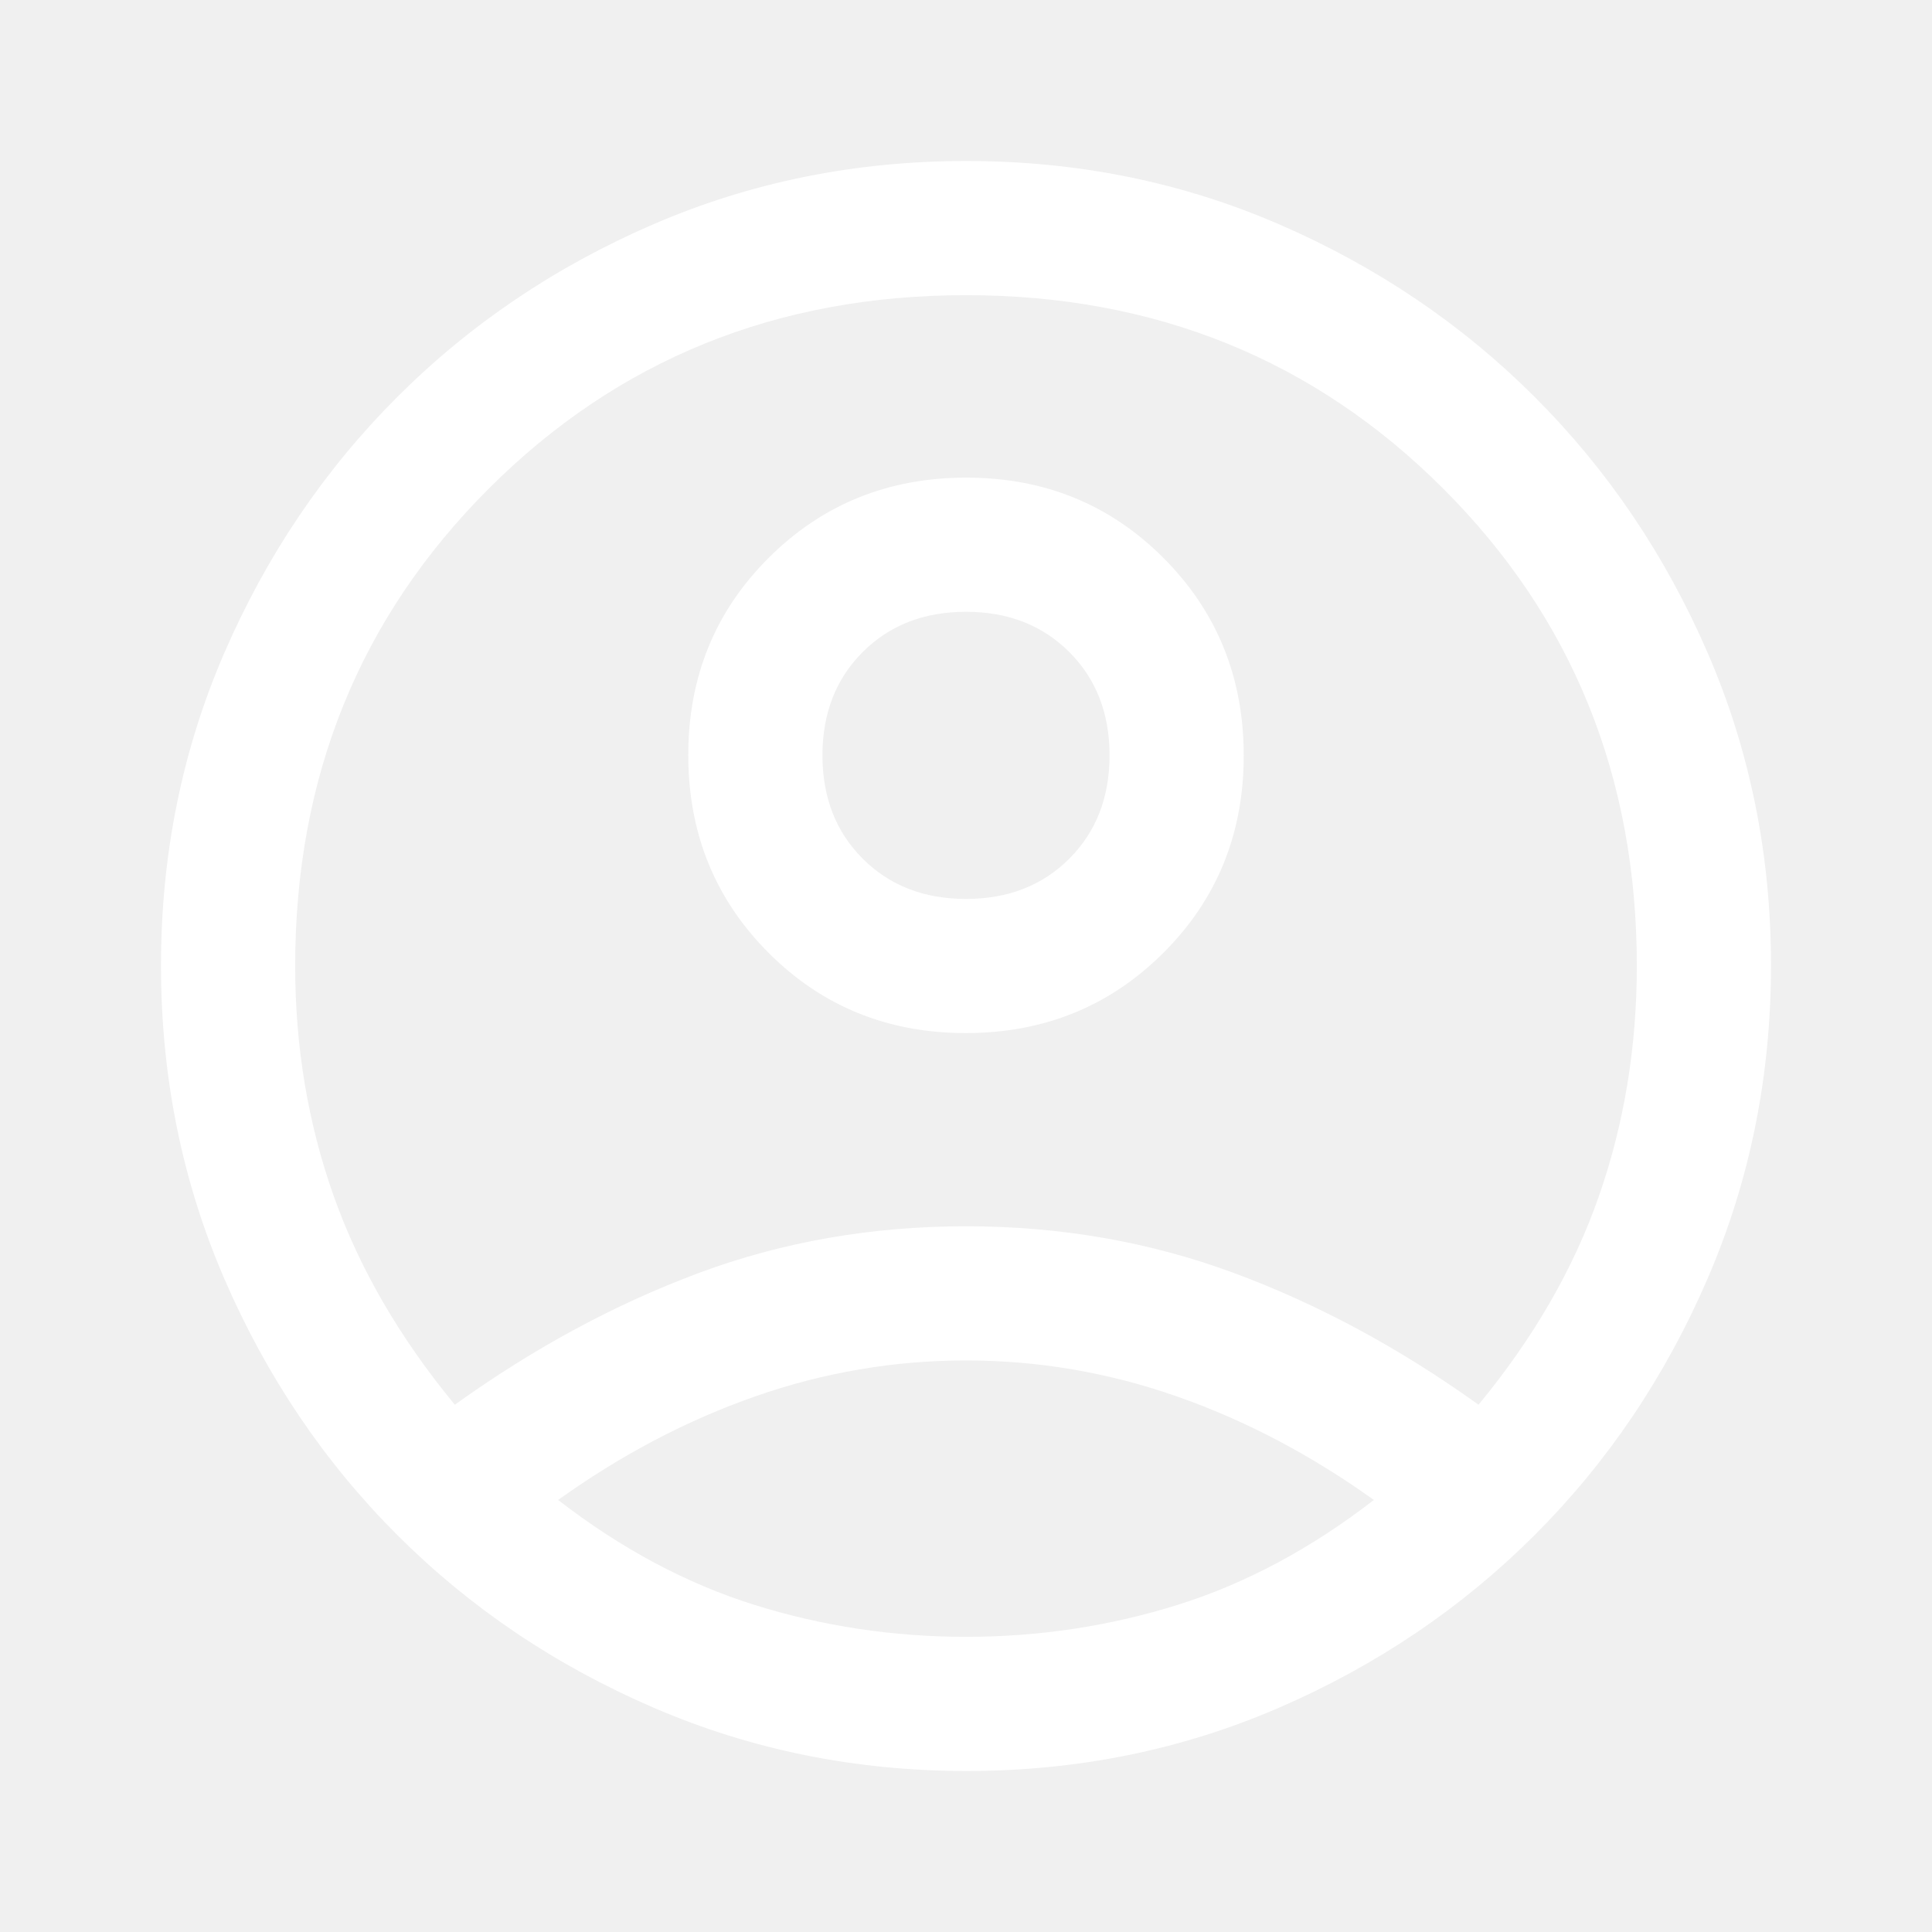
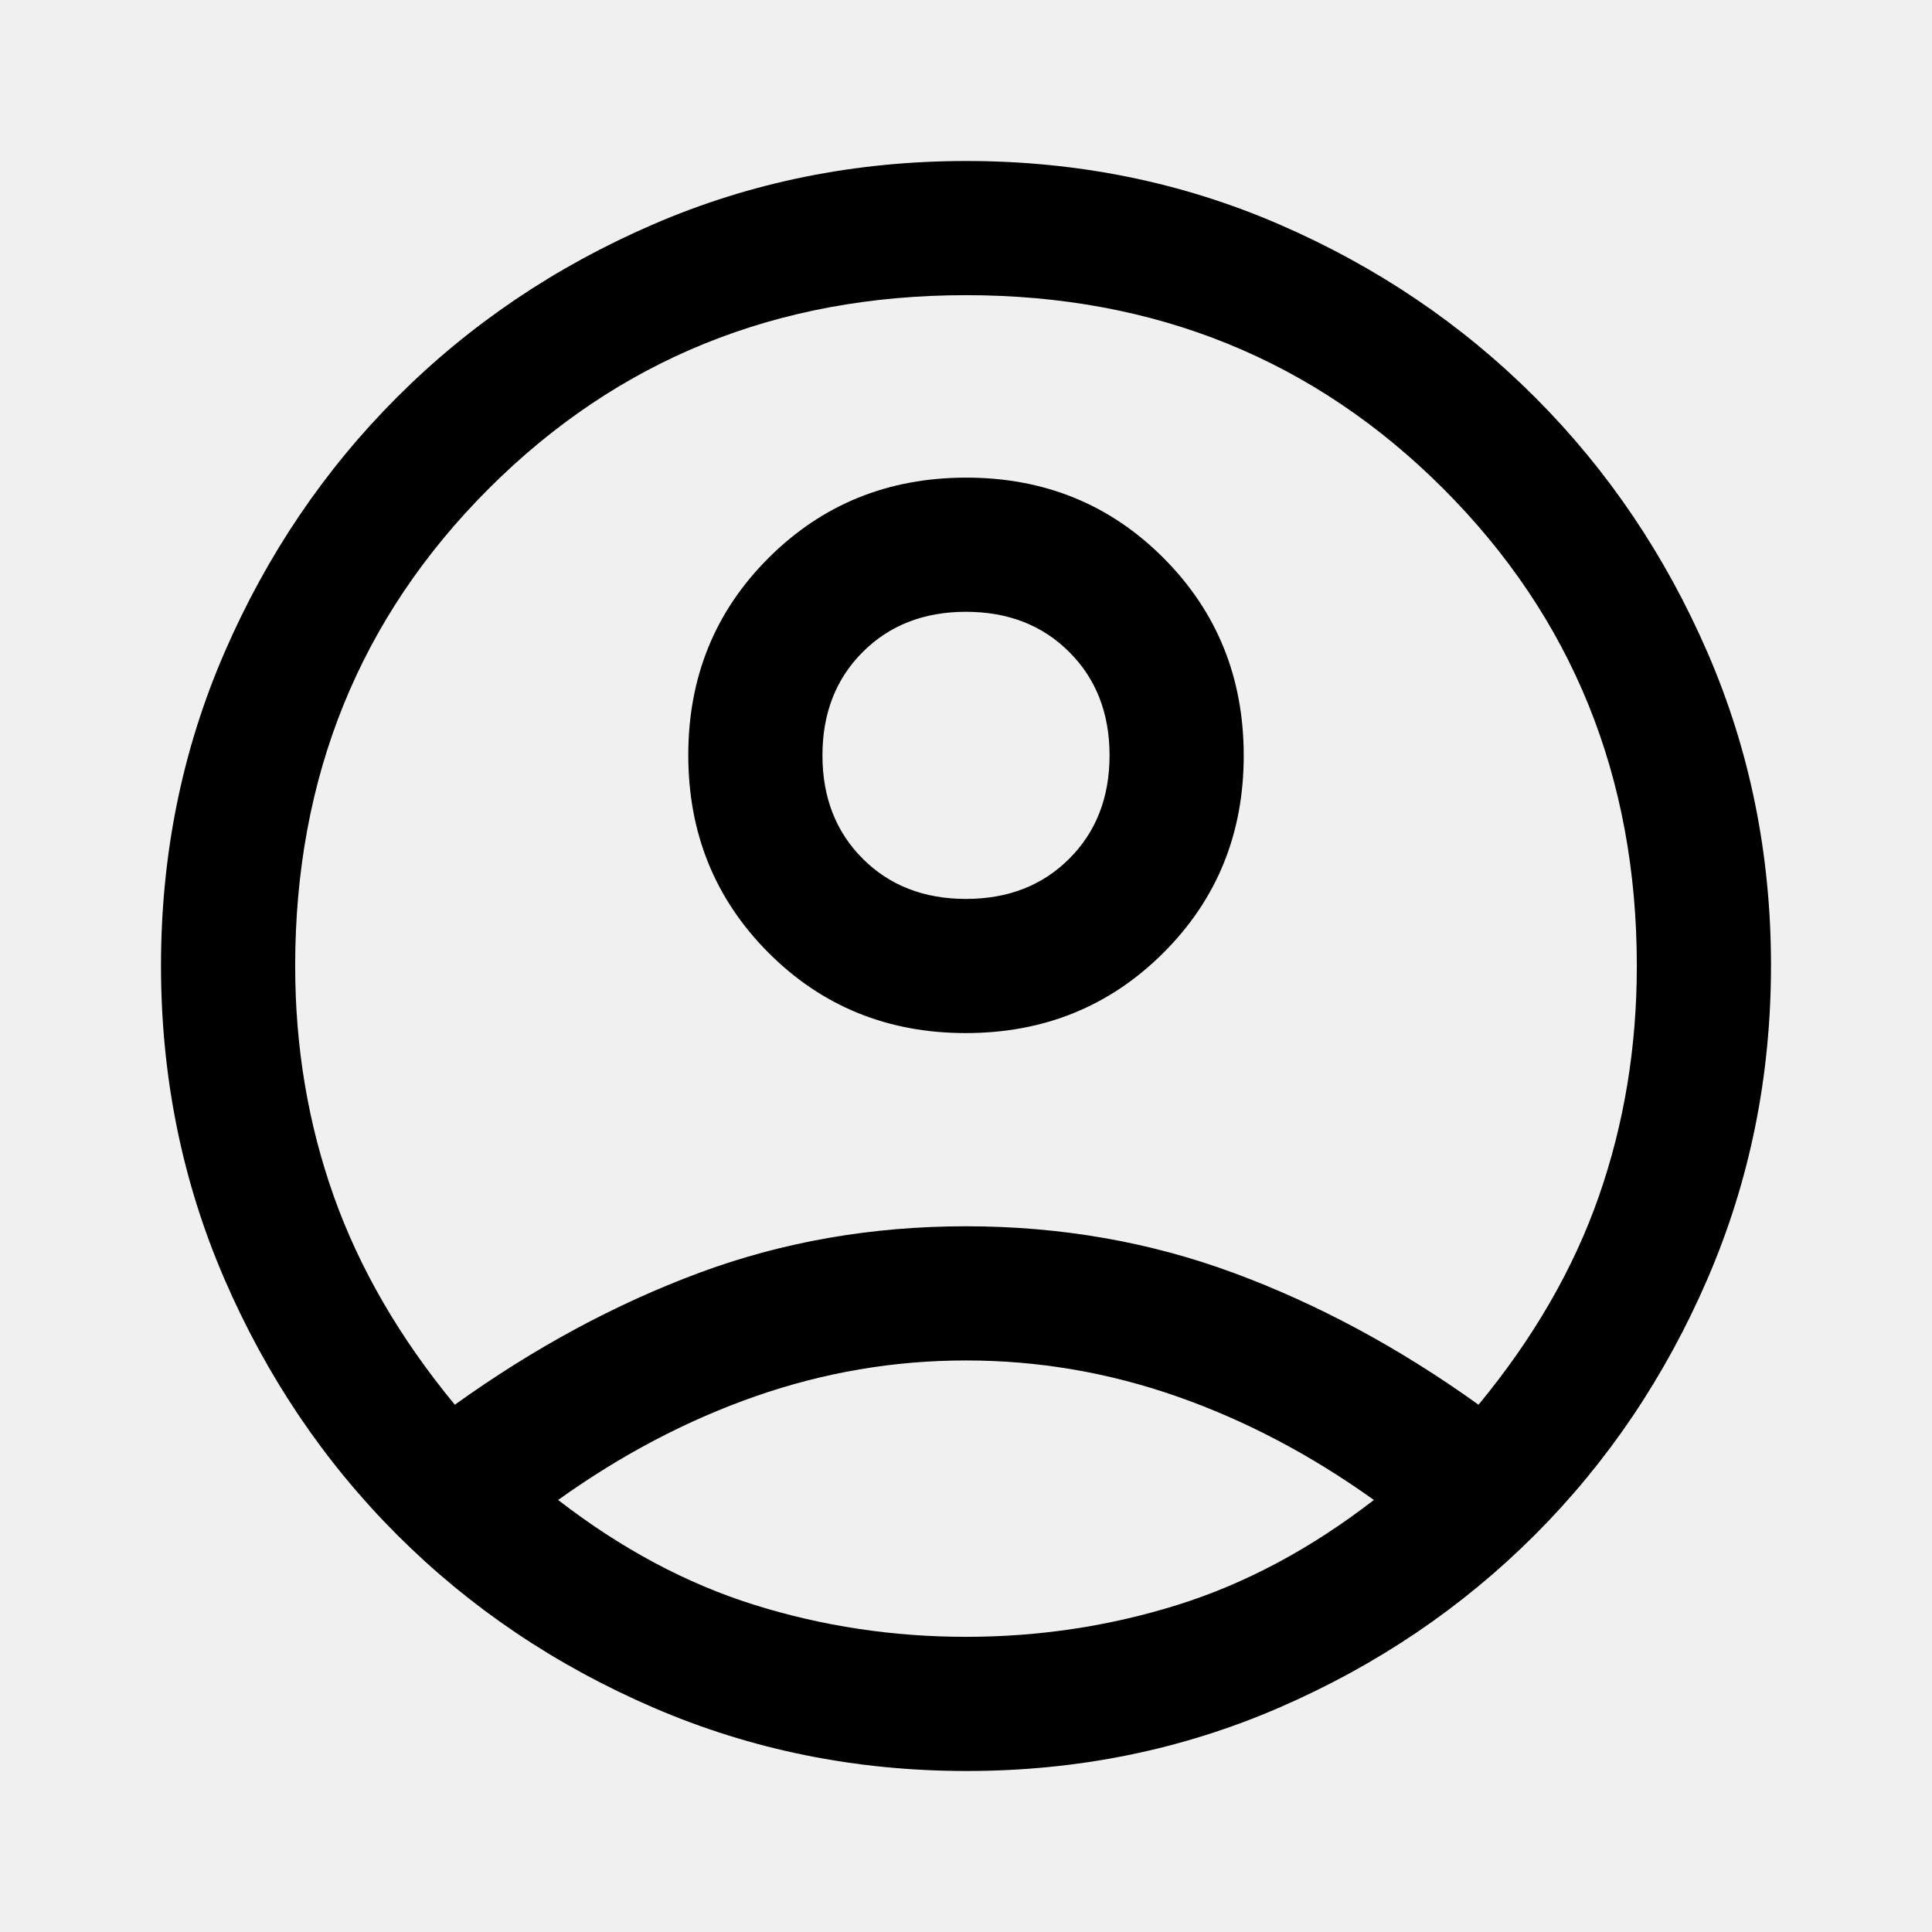
- <svg xmlns="http://www.w3.org/2000/svg" height="40px" viewBox="0 -960 960 960" width="40px" fill="#FFFFFF">
+ <svg xmlns="http://www.w3.org/2000/svg" height="40px" viewBox="0 -960 960 960" width="40px" fill="#000000">
  <path d="M226-262q59-42.33 121.33-65.5 62.34-23.17 132.67-23.17 70.33 0 133 23.17T734.67-262q41-49.67 59.83-103.67T813.33-480q0-141-96.16-237.17Q621-813.33 480-813.33t-237.17 96.16Q146.67-621 146.67-480q0 60.33 19.16 114.33Q185-311.67 226-262Zm253.88-184.67q-58.21 0-98.05-39.95Q342-526.58 342-584.79t39.96-98.04q39.95-39.84 98.16-39.84 58.21 0 98.05 39.96Q618-642.75 618-584.54t-39.96 98.04q-39.95 39.83-98.16 39.83ZM480.31-80q-82.64 0-155.64-31.5-73-31.5-127.34-85.83Q143-251.67 111.5-324.51T80-480.18q0-82.82 31.5-155.49 31.5-72.66 85.83-127Q251.67-817 324.51-848.5T480.18-880q82.82 0 155.49 31.5 72.66 31.5 127 85.83Q817-708.33 848.5-635.65 880-562.96 880-480.31q0 82.64-31.5 155.64-31.5 73-85.83 127.34Q708.33-143 635.65-111.5 562.96-80 480.31-80Zm-.31-66.67q54.33 0 105-15.83t97.67-52.17q-47-33.66-98-51.5Q533.67-284 480-284t-104.67 17.83q-51 17.84-98 51.5 47 36.34 97.67 52.17 50.67 15.83 105 15.83Zm0-366.66q31.33 0 51.33-20t20-51.34q0-31.33-20-51.33T480-656q-31.33 0-51.33 20t-20 51.33q0 31.34 20 51.34 20 20 51.33 20Zm0-71.34Zm0 369.34Z" />
</svg>
